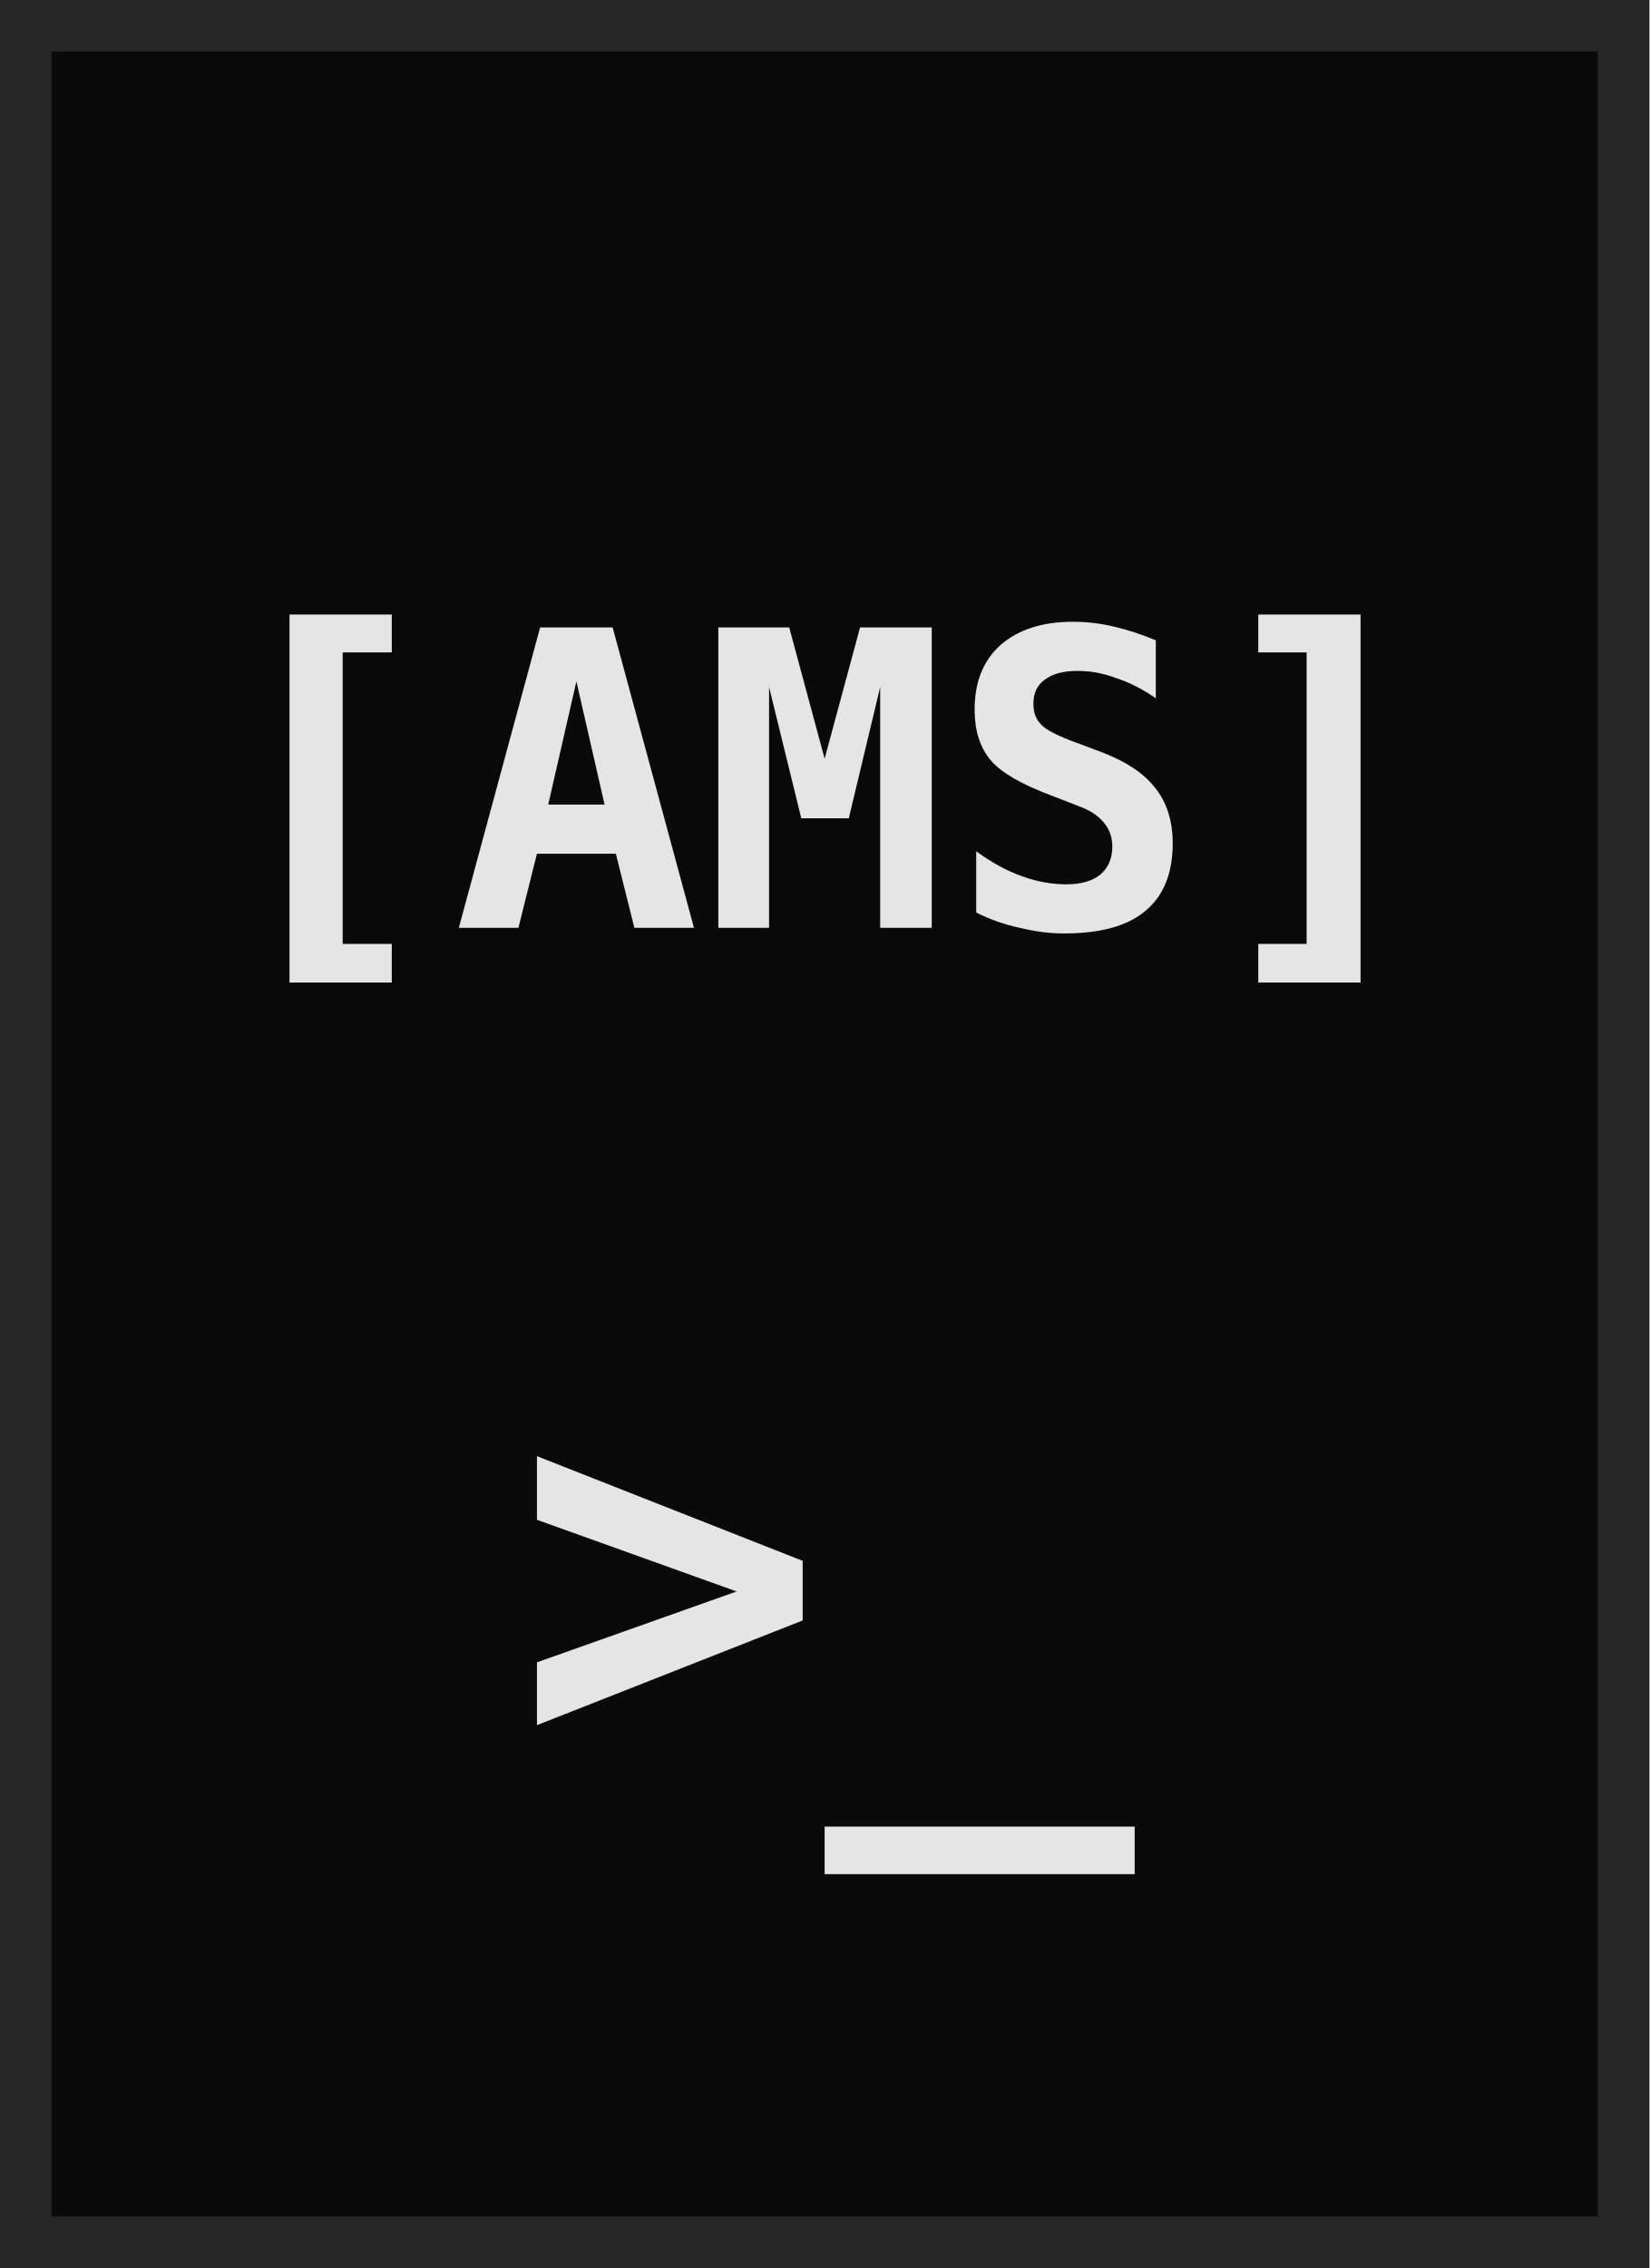
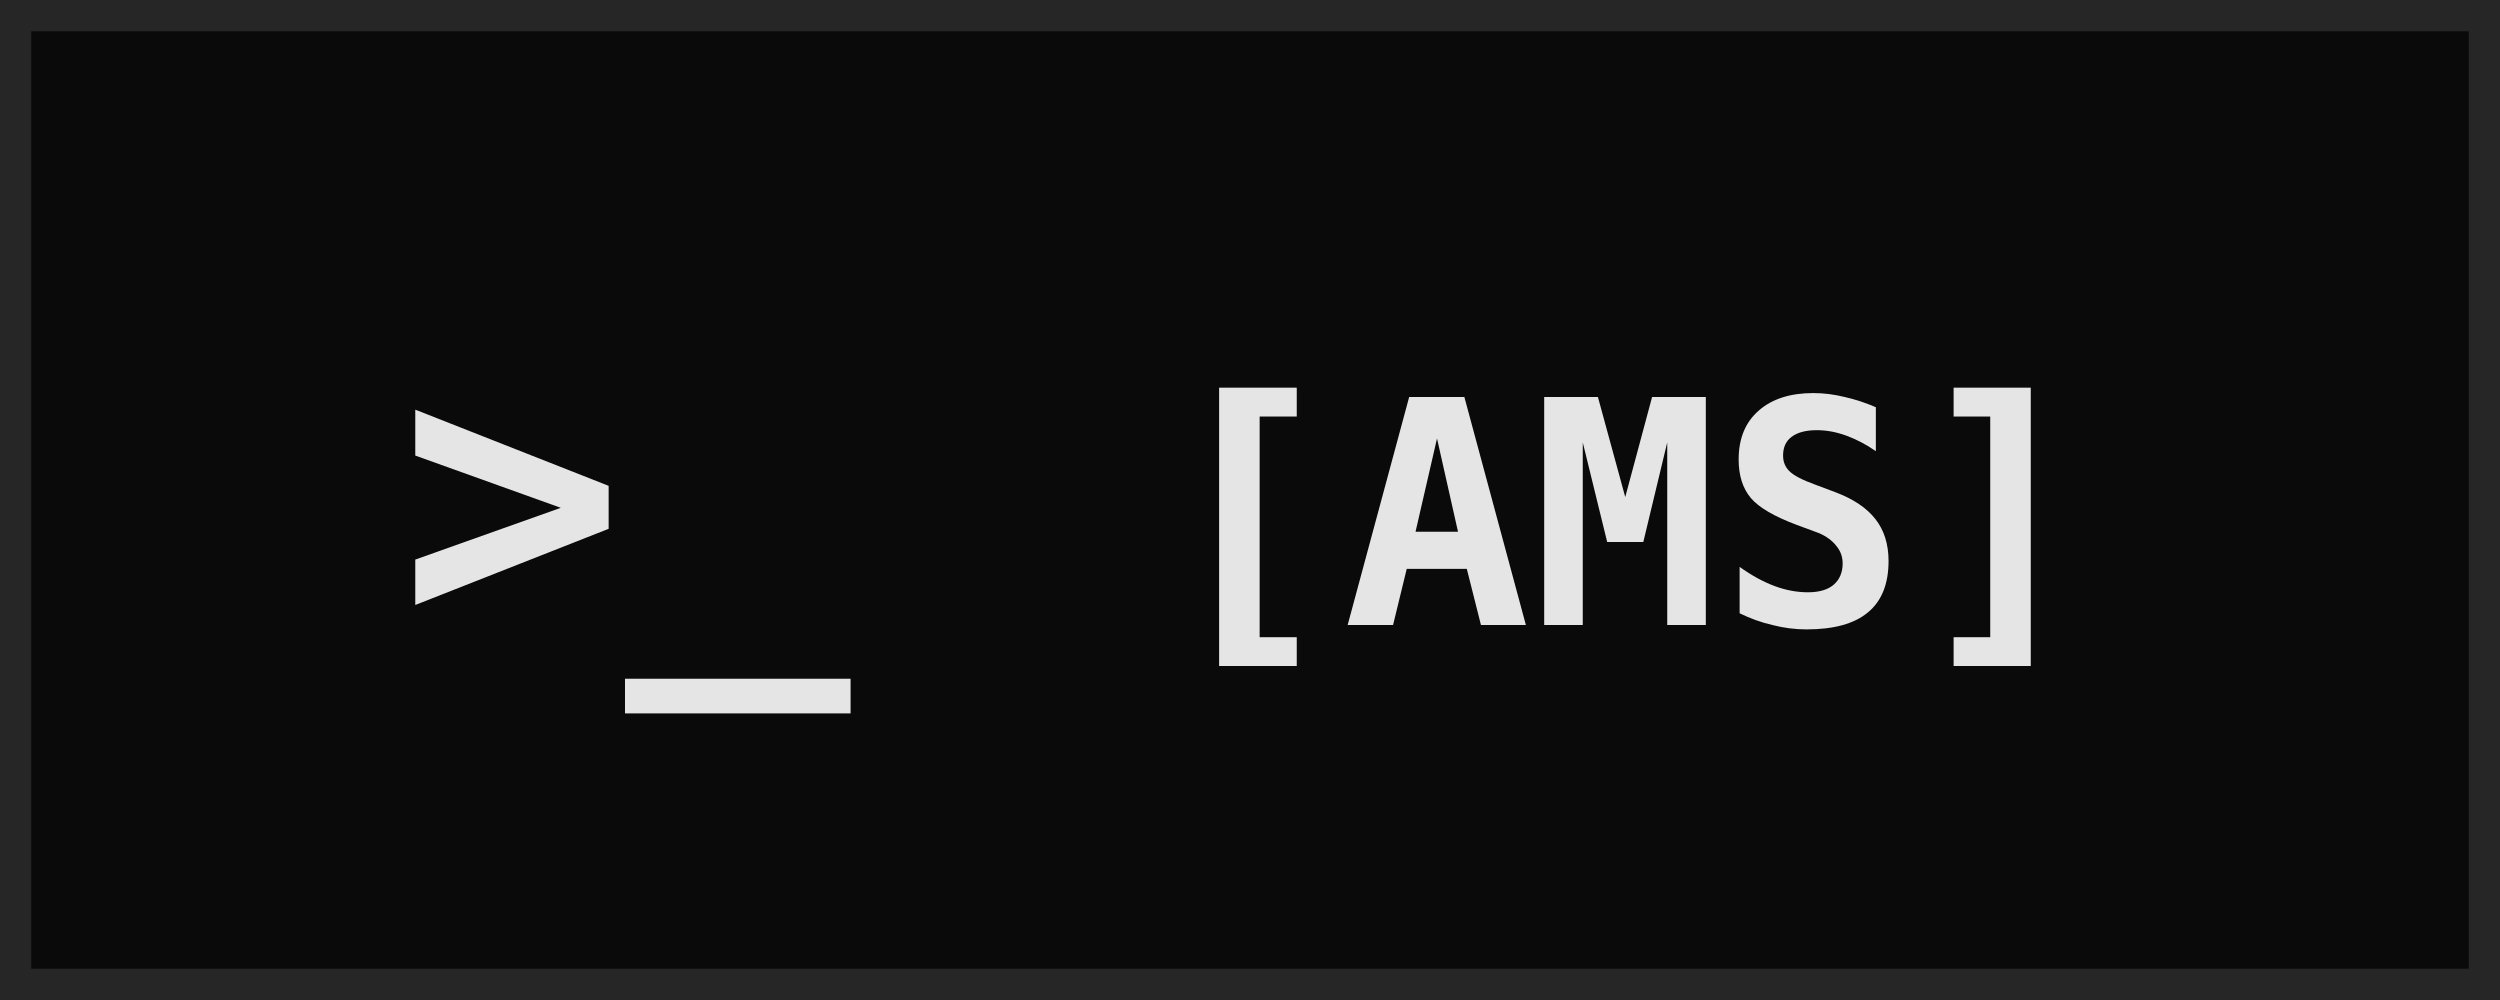
- <svg xmlns="http://www.w3.org/2000/svg" viewBox="0 0 32 44">
-   <rect width="32" height="44" fill="#0a0a0a" />
-   <rect x="0.5" y="0.5" width="31" height="43" fill="none" stroke="#262626" stroke-width="1" />
-   <text x="16" y="18" font-family="'JetBrains Mono', ui-monospace, SFMono-Regular, Menlo, Monaco, Consolas, monospace" font-size="8" font-weight="700" fill="#e5e5e5" text-anchor="middle">[AMS]</text>
-   <text x="16" y="34" font-family="'JetBrains Mono', ui-monospace, SFMono-Regular, Menlo, Monaco, Consolas, monospace" font-size="10" font-weight="700" fill="#e5e5e5" text-anchor="middle">&gt;_</text>
+ <svg xmlns="http://www.w3.org/2000/svg" viewBox="0 0 80 32">
+   <rect width="80" height="32" fill="#0a0a0a" />
+   <rect x="0.5" y="0.5" width="79" height="31" fill="none" stroke="#262626" stroke-width="1" />
+   <text x="20" y="20" font-family="'JetBrains Mono', ui-monospace, SFMono-Regular, Menlo, Monaco, Consolas, monospace" font-size="12" font-weight="700" fill="#e5e5e5" text-anchor="middle">&gt;_</text>
+   <text x="52" y="20" font-family="'JetBrains Mono', ui-monospace, SFMono-Regular, Menlo, Monaco, Consolas, monospace" font-size="10" font-weight="700" fill="#e5e5e5" text-anchor="middle">[AMS]</text>
</svg>
